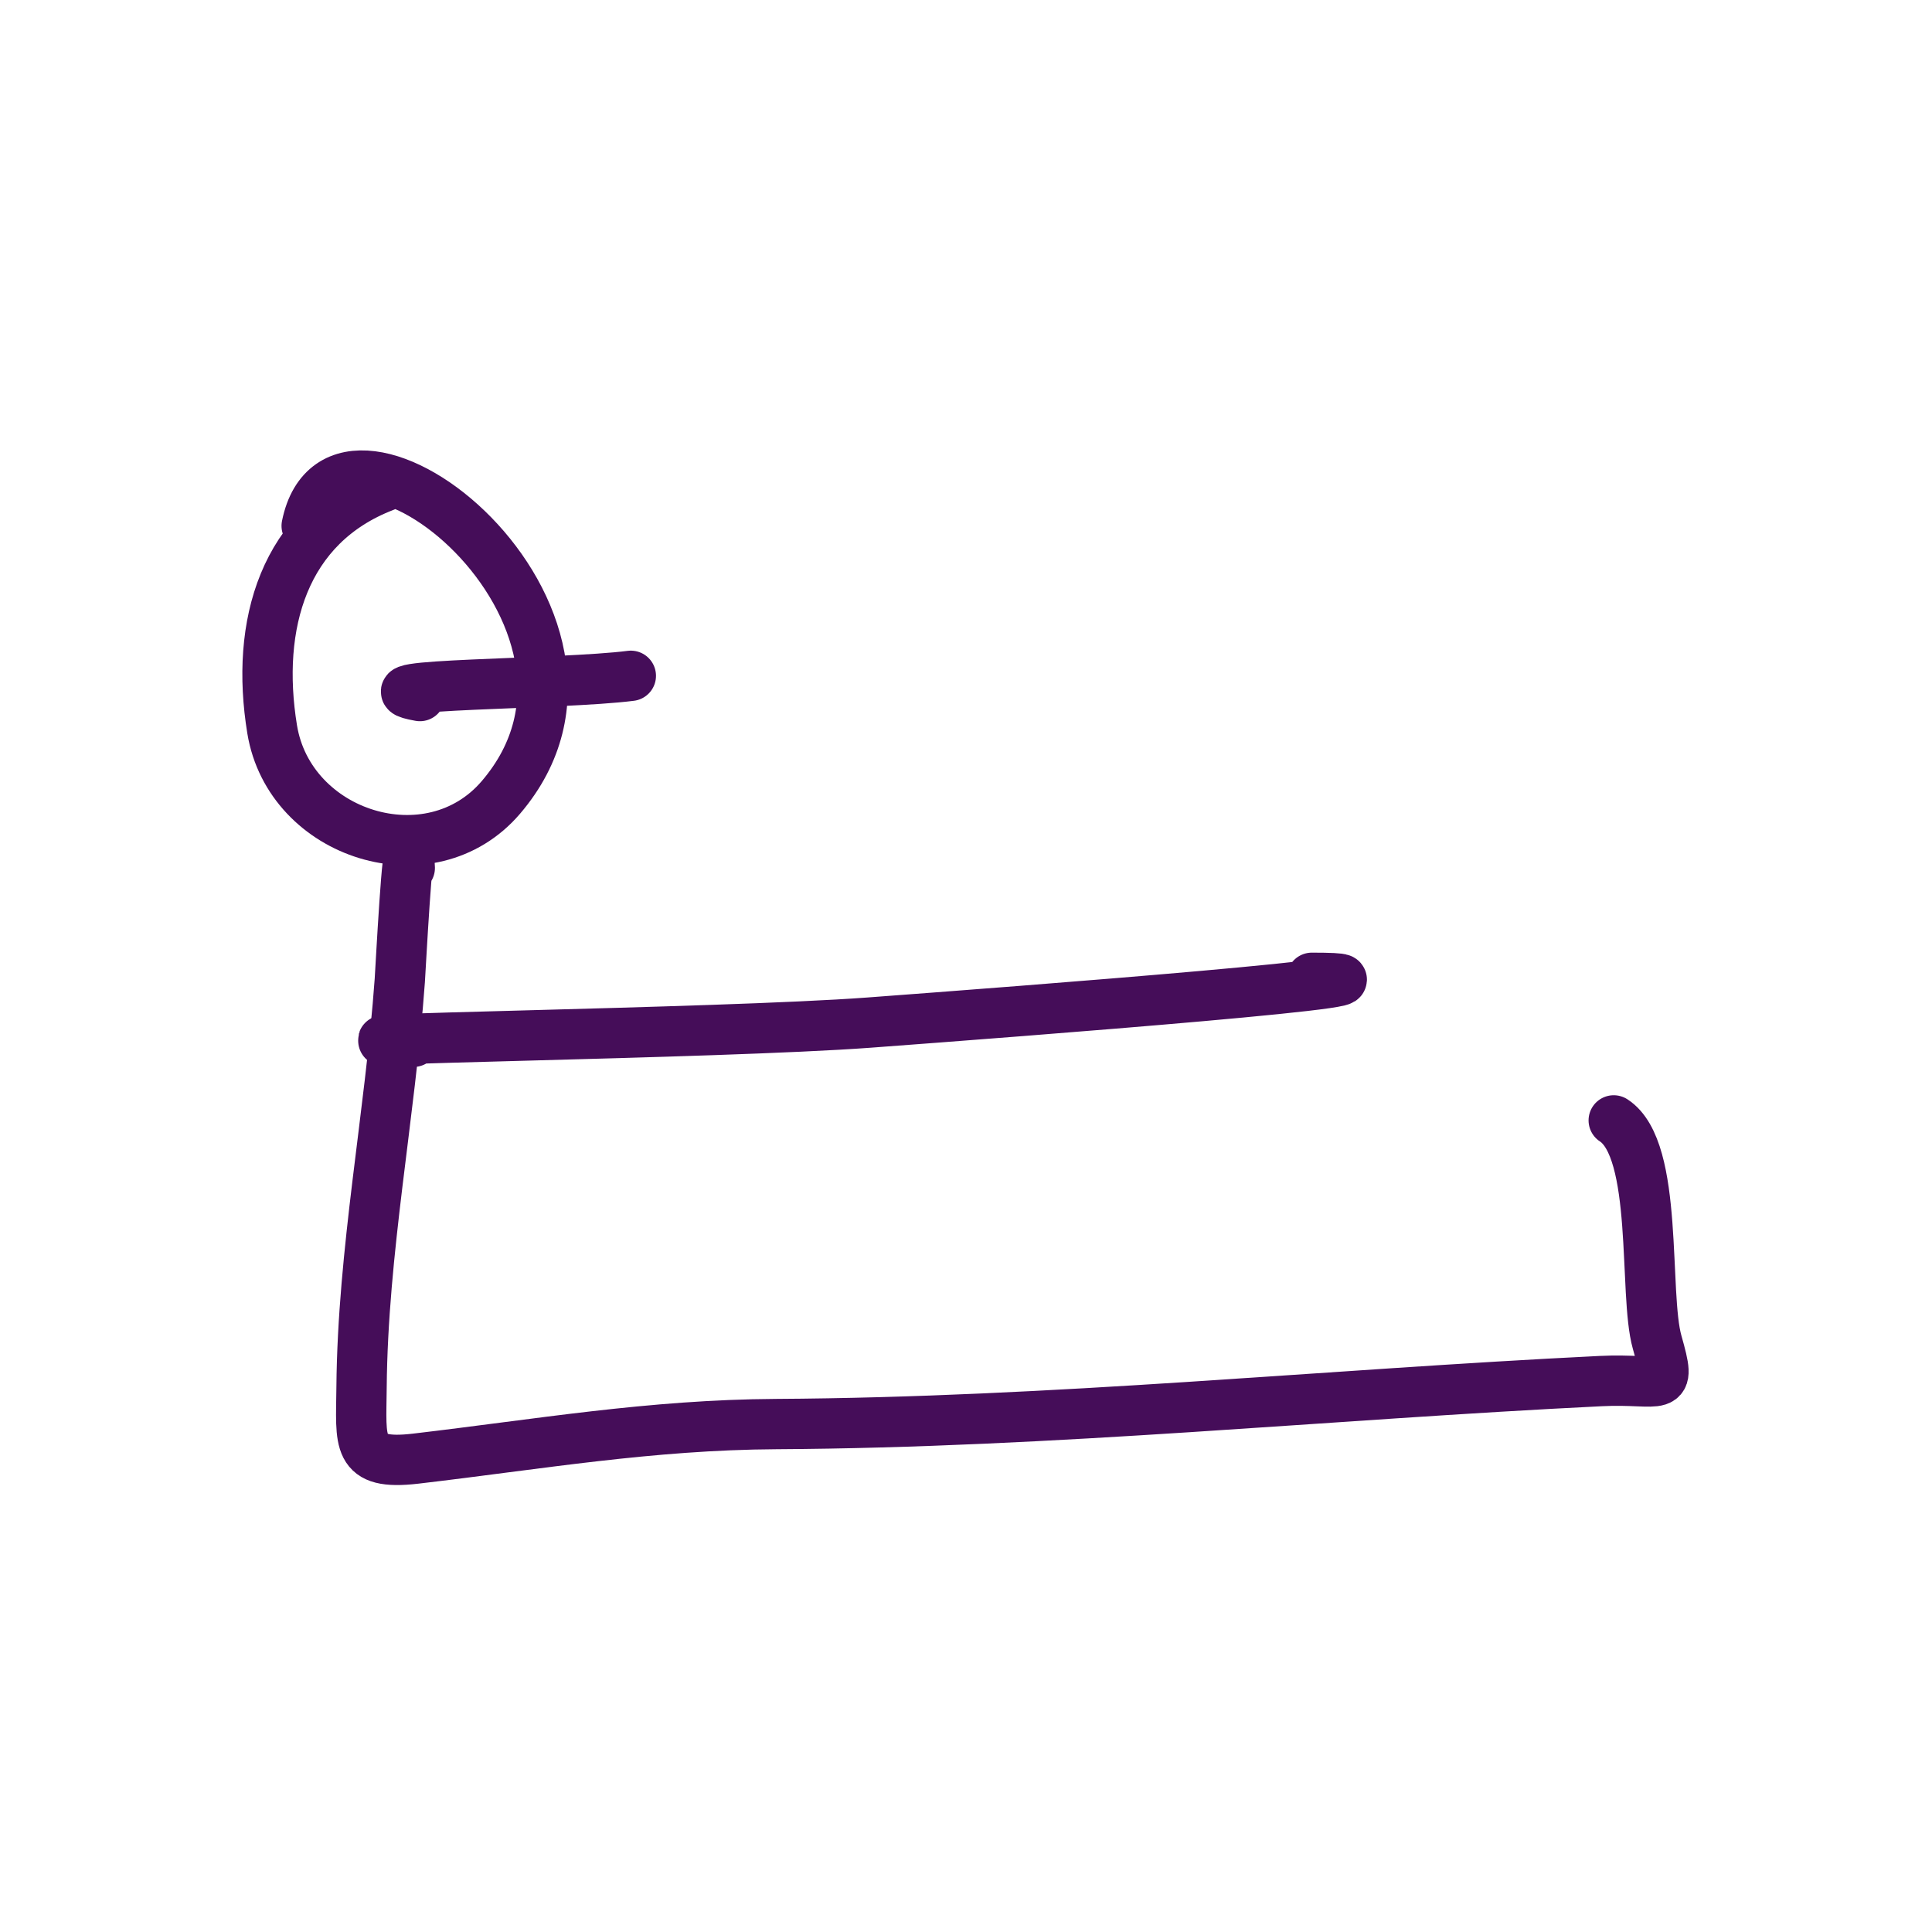
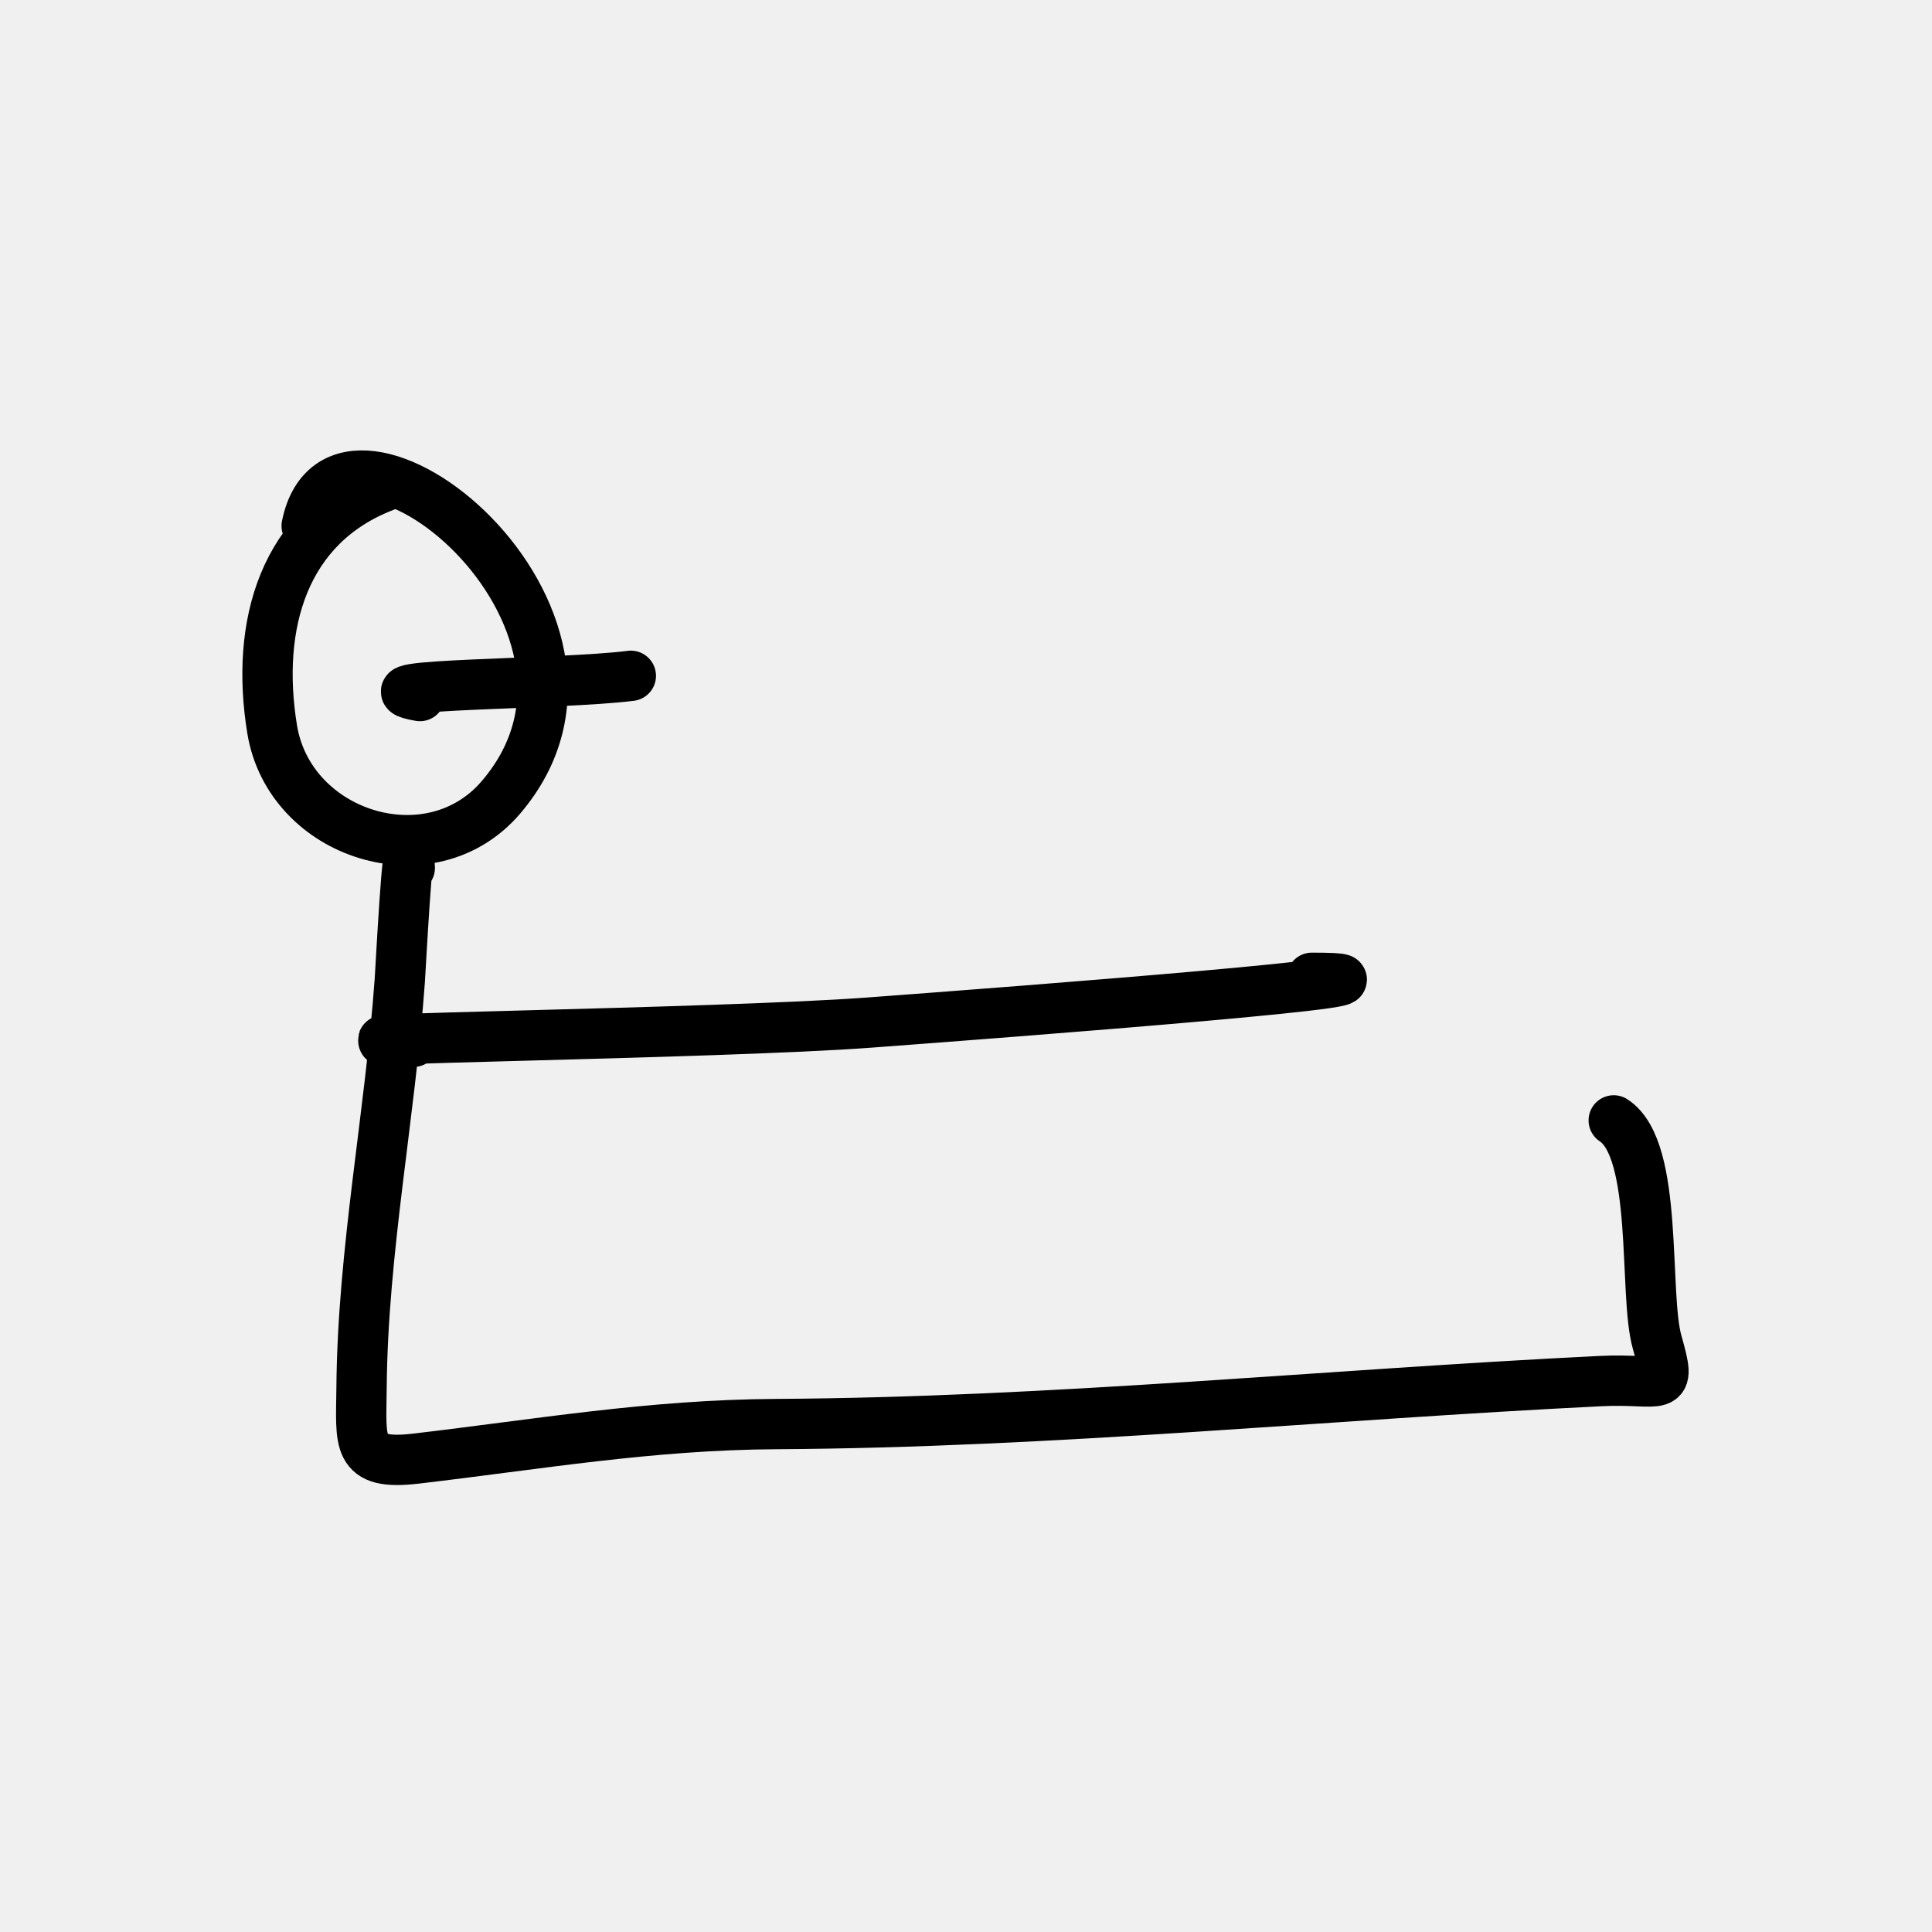
- <svg xmlns="http://www.w3.org/2000/svg" width="130" height="130" viewBox="0 0 130 130" fill="none">
-   <rect width="130" height="130" fill="white" />
-   <path d="M25.855 32.734C19.077 35.343 17.164 42.035 18.312 49.071C19.475 56.207 28.961 59.209 33.707 53.653C44.015 41.588 22.787 24.721 20.635 35.386" stroke="#450D59" stroke-width="3.386" stroke-linecap="round" stroke-linejoin="round" />
-   <path d="M27.573 58.402C27.474 55.315 26.945 65.361 26.901 65.978C26.244 75.089 24.407 84.197 24.328 93.341C24.296 97.087 23.916 98.623 27.971 98.149C36.238 97.181 43.773 95.869 52.236 95.822C70.837 95.717 89.175 93.837 107.716 92.929C111.901 92.724 112.521 93.899 111.504 90.312C110.577 87.04 111.639 77.374 108.584 75.389" stroke="#450D59" stroke-width="3.386" stroke-linecap="round" stroke-linejoin="round" />
-   <path d="M28.255 46.836C23.577 46.001 37.733 46.079 42.447 45.474" stroke="#450D59" stroke-width="3.386" stroke-linecap="round" stroke-linejoin="round" />
-   <path d="M27.831 70.098C17.606 69.931 48.285 69.567 58.483 68.808C68.435 68.068 98.25 65.794 88.27 65.794" stroke="#450D59" stroke-width="3.386" stroke-linecap="round" stroke-linejoin="round" />
+ <svg xmlns="http://www.w3.org/2000/svg" viewBox="0 0 130 130" fill="none" preserveAspectRatio="xMidYMid meet">
+   <path d="M25.855 32.734C19.077 35.343 17.164 42.035 18.312 49.071C19.475 56.207 28.961 59.209 33.707 53.653C44.015 41.588 22.787 24.721 20.635 35.386" stroke="currentColor" stroke-width="3.386" stroke-linecap="round" stroke-linejoin="round" />
+   <path d="M27.573 58.402C27.474 55.315 26.945 65.361 26.901 65.978C26.244 75.089 24.407 84.197 24.328 93.341C24.296 97.087 23.916 98.623 27.971 98.149C36.238 97.181 43.773 95.869 52.236 95.822C70.837 95.717 89.175 93.837 107.716 92.929C111.901 92.724 112.521 93.899 111.504 90.312C110.577 87.04 111.639 77.374 108.584 75.389" stroke="currentColor" stroke-width="3.386" stroke-linecap="round" stroke-linejoin="round" />
+   <path d="M28.255 46.836C23.577 46.001 37.733 46.079 42.447 45.474" stroke="currentColor" stroke-width="3.386" stroke-linecap="round" stroke-linejoin="round" />
+   <path d="M27.831 70.098C17.606 69.931 48.285 69.567 58.483 68.808C68.435 68.068 98.25 65.794 88.27 65.794" stroke="currentColor" stroke-width="3.386" stroke-linecap="round" stroke-linejoin="round" />
</svg>
